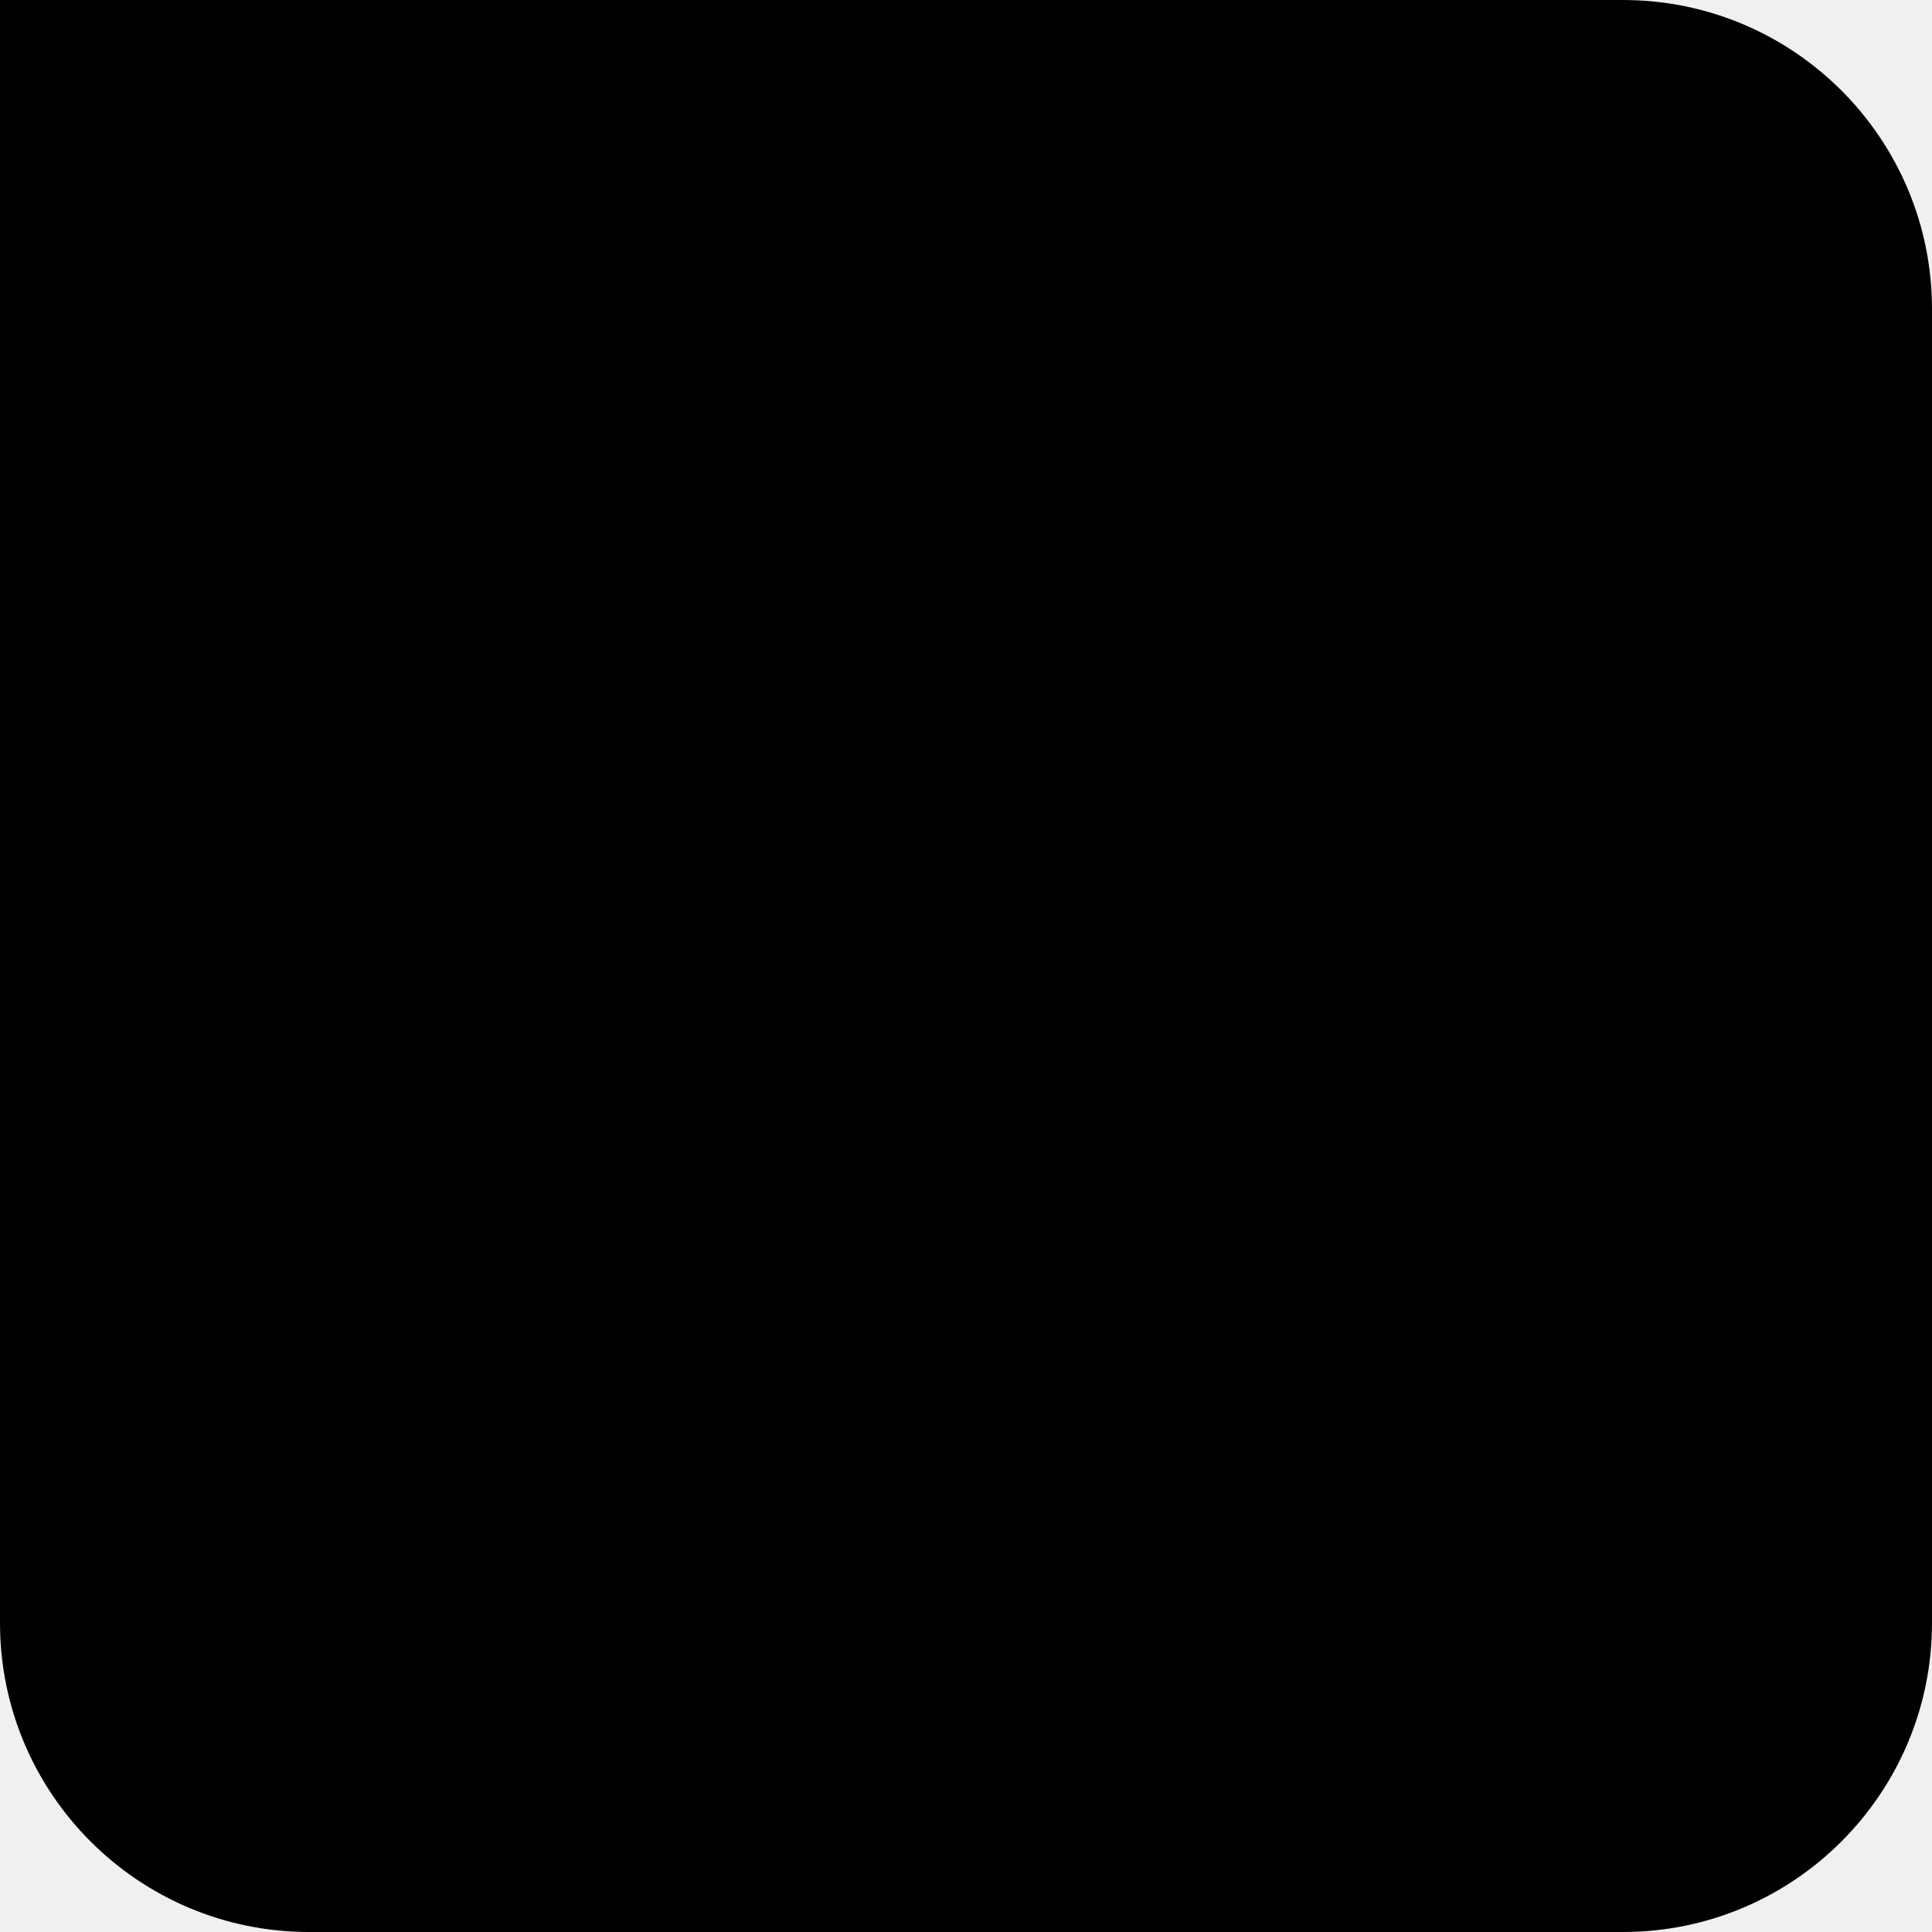
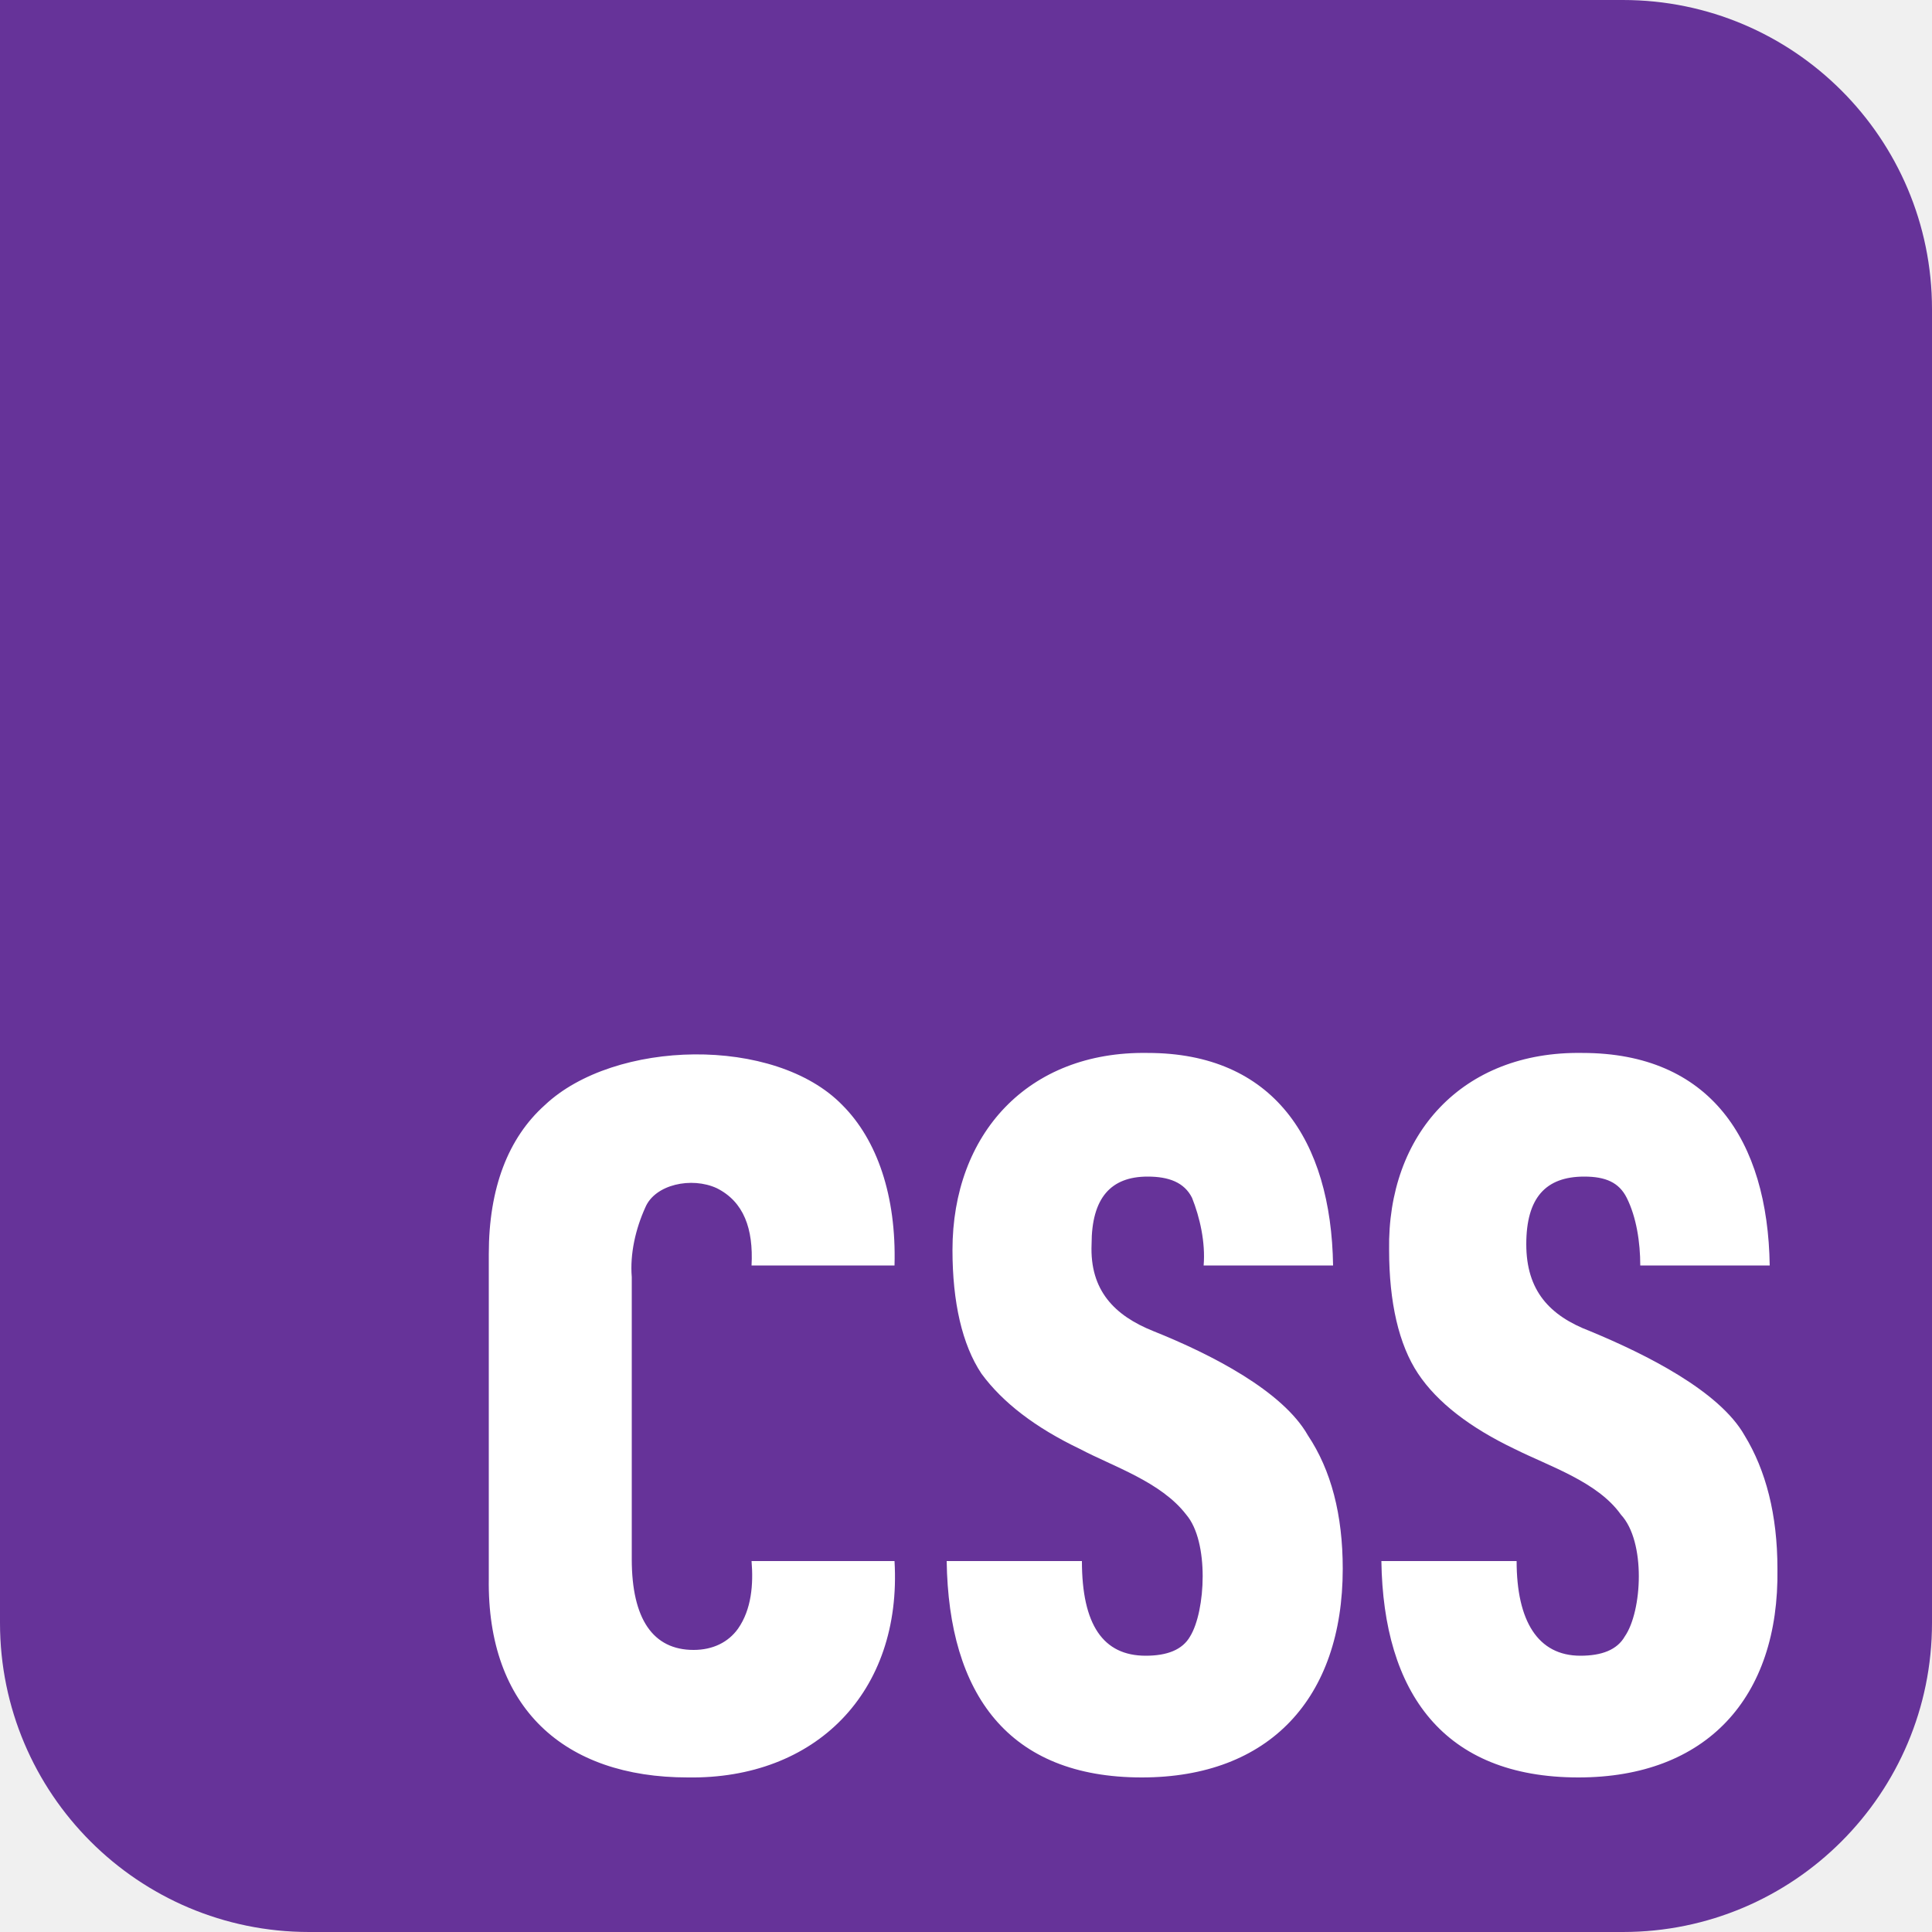
<svg xmlns="http://www.w3.org/2000/svg" width="1000" height="1000" viewBox="0 0 1000 1000" role="img" aria-labelledby="css-logo-title css-logo-description">
-   <path id="bg" fill="639" d="M0 0H840A160 160 0 0 1 1000 160V840A160 160 0 0 1 840 1000H160A160 160 0 0 1 0 840V0Z" />
-   <path id="fg" fill="fff" d="M817 920c-70 0-101-44-102-112h70c0 31 11 49 33 49 11 0 19-3 23-10 9-13 11-49-2-63-12-17-37-25-55-34-23-11-40-24-50-39s-15-37-15-64c-1-60 38-103 100-102 66 0 96 45 97 110h-67c0-12-2-25-7-35-4-8-11-11-22-11-20 0-30 11-30 35s12 37 33 45c29 12 67 31 80 54 11 18 17 41 17 69 1 67-37 108-103 108Zm-226 0c-69 0-100-43-101-112h70c0 33 11 49 33 49 11 0 19-3 23-10 8-13 10-49-2-63-13-17-38-25-55-34-23-11-40-24-51-39-10-15-15-37-15-64 0-60 39-103 101-102 65 0 95 45 96 110h-67c1-12-2-25-6-35-4-8-12-11-23-11-19 0-29 11-29 35-1 24 12 37 32 45 30 12 67 31 80 54 12 18 18 41 18 69 0 67-38 108-104 108Zm-235 0c-64 0-104-36-103-103V649c0-34 10-60 29-77 36-34 119-36 154 0 18 18 28 47 27 83h-74c1-19-4-33-18-40-13-6-32-2-37 10-5 11-8 24-7 36v146c0 31 11 47 32 47 10 0 18-4 23-11 7-10 8-23 7-35h74c4 68-41 113-107 112Z" />
+   <path id="bg" fill="#639" d="M0 0H840A160 160 0 0 1 1000 160V840A160 160 0 0 1 840 1000H160A160 160 0 0 1 0 840V0Z" />
+   <path id="fg" fill="#fff" d="M817 920c-70 0-101-44-102-112h70c0 31 11 49 33 49 11 0 19-3 23-10 9-13 11-49-2-63-12-17-37-25-55-34-23-11-40-24-50-39s-15-37-15-64c-1-60 38-103 100-102 66 0 96 45 97 110h-67c0-12-2-25-7-35-4-8-11-11-22-11-20 0-30 11-30 35s12 37 33 45c29 12 67 31 80 54 11 18 17 41 17 69 1 67-37 108-103 108Zm-226 0c-69 0-100-43-101-112h70c0 33 11 49 33 49 11 0 19-3 23-10 8-13 10-49-2-63-13-17-38-25-55-34-23-11-40-24-51-39-10-15-15-37-15-64 0-60 39-103 101-102 65 0 95 45 96 110h-67c1-12-2-25-6-35-4-8-12-11-23-11-19 0-29 11-29 35-1 24 12 37 32 45 30 12 67 31 80 54 12 18 18 41 18 69 0 67-38 108-104 108Zm-235 0c-64 0-104-36-103-103V649c0-34 10-60 29-77 36-34 119-36 154 0 18 18 28 47 27 83h-74c1-19-4-33-18-40-13-6-32-2-37 10-5 11-8 24-7 36v146c0 31 11 47 32 47 10 0 18-4 23-11 7-10 8-23 7-35h74c4 68-41 113-107 112Z" />
</svg>
